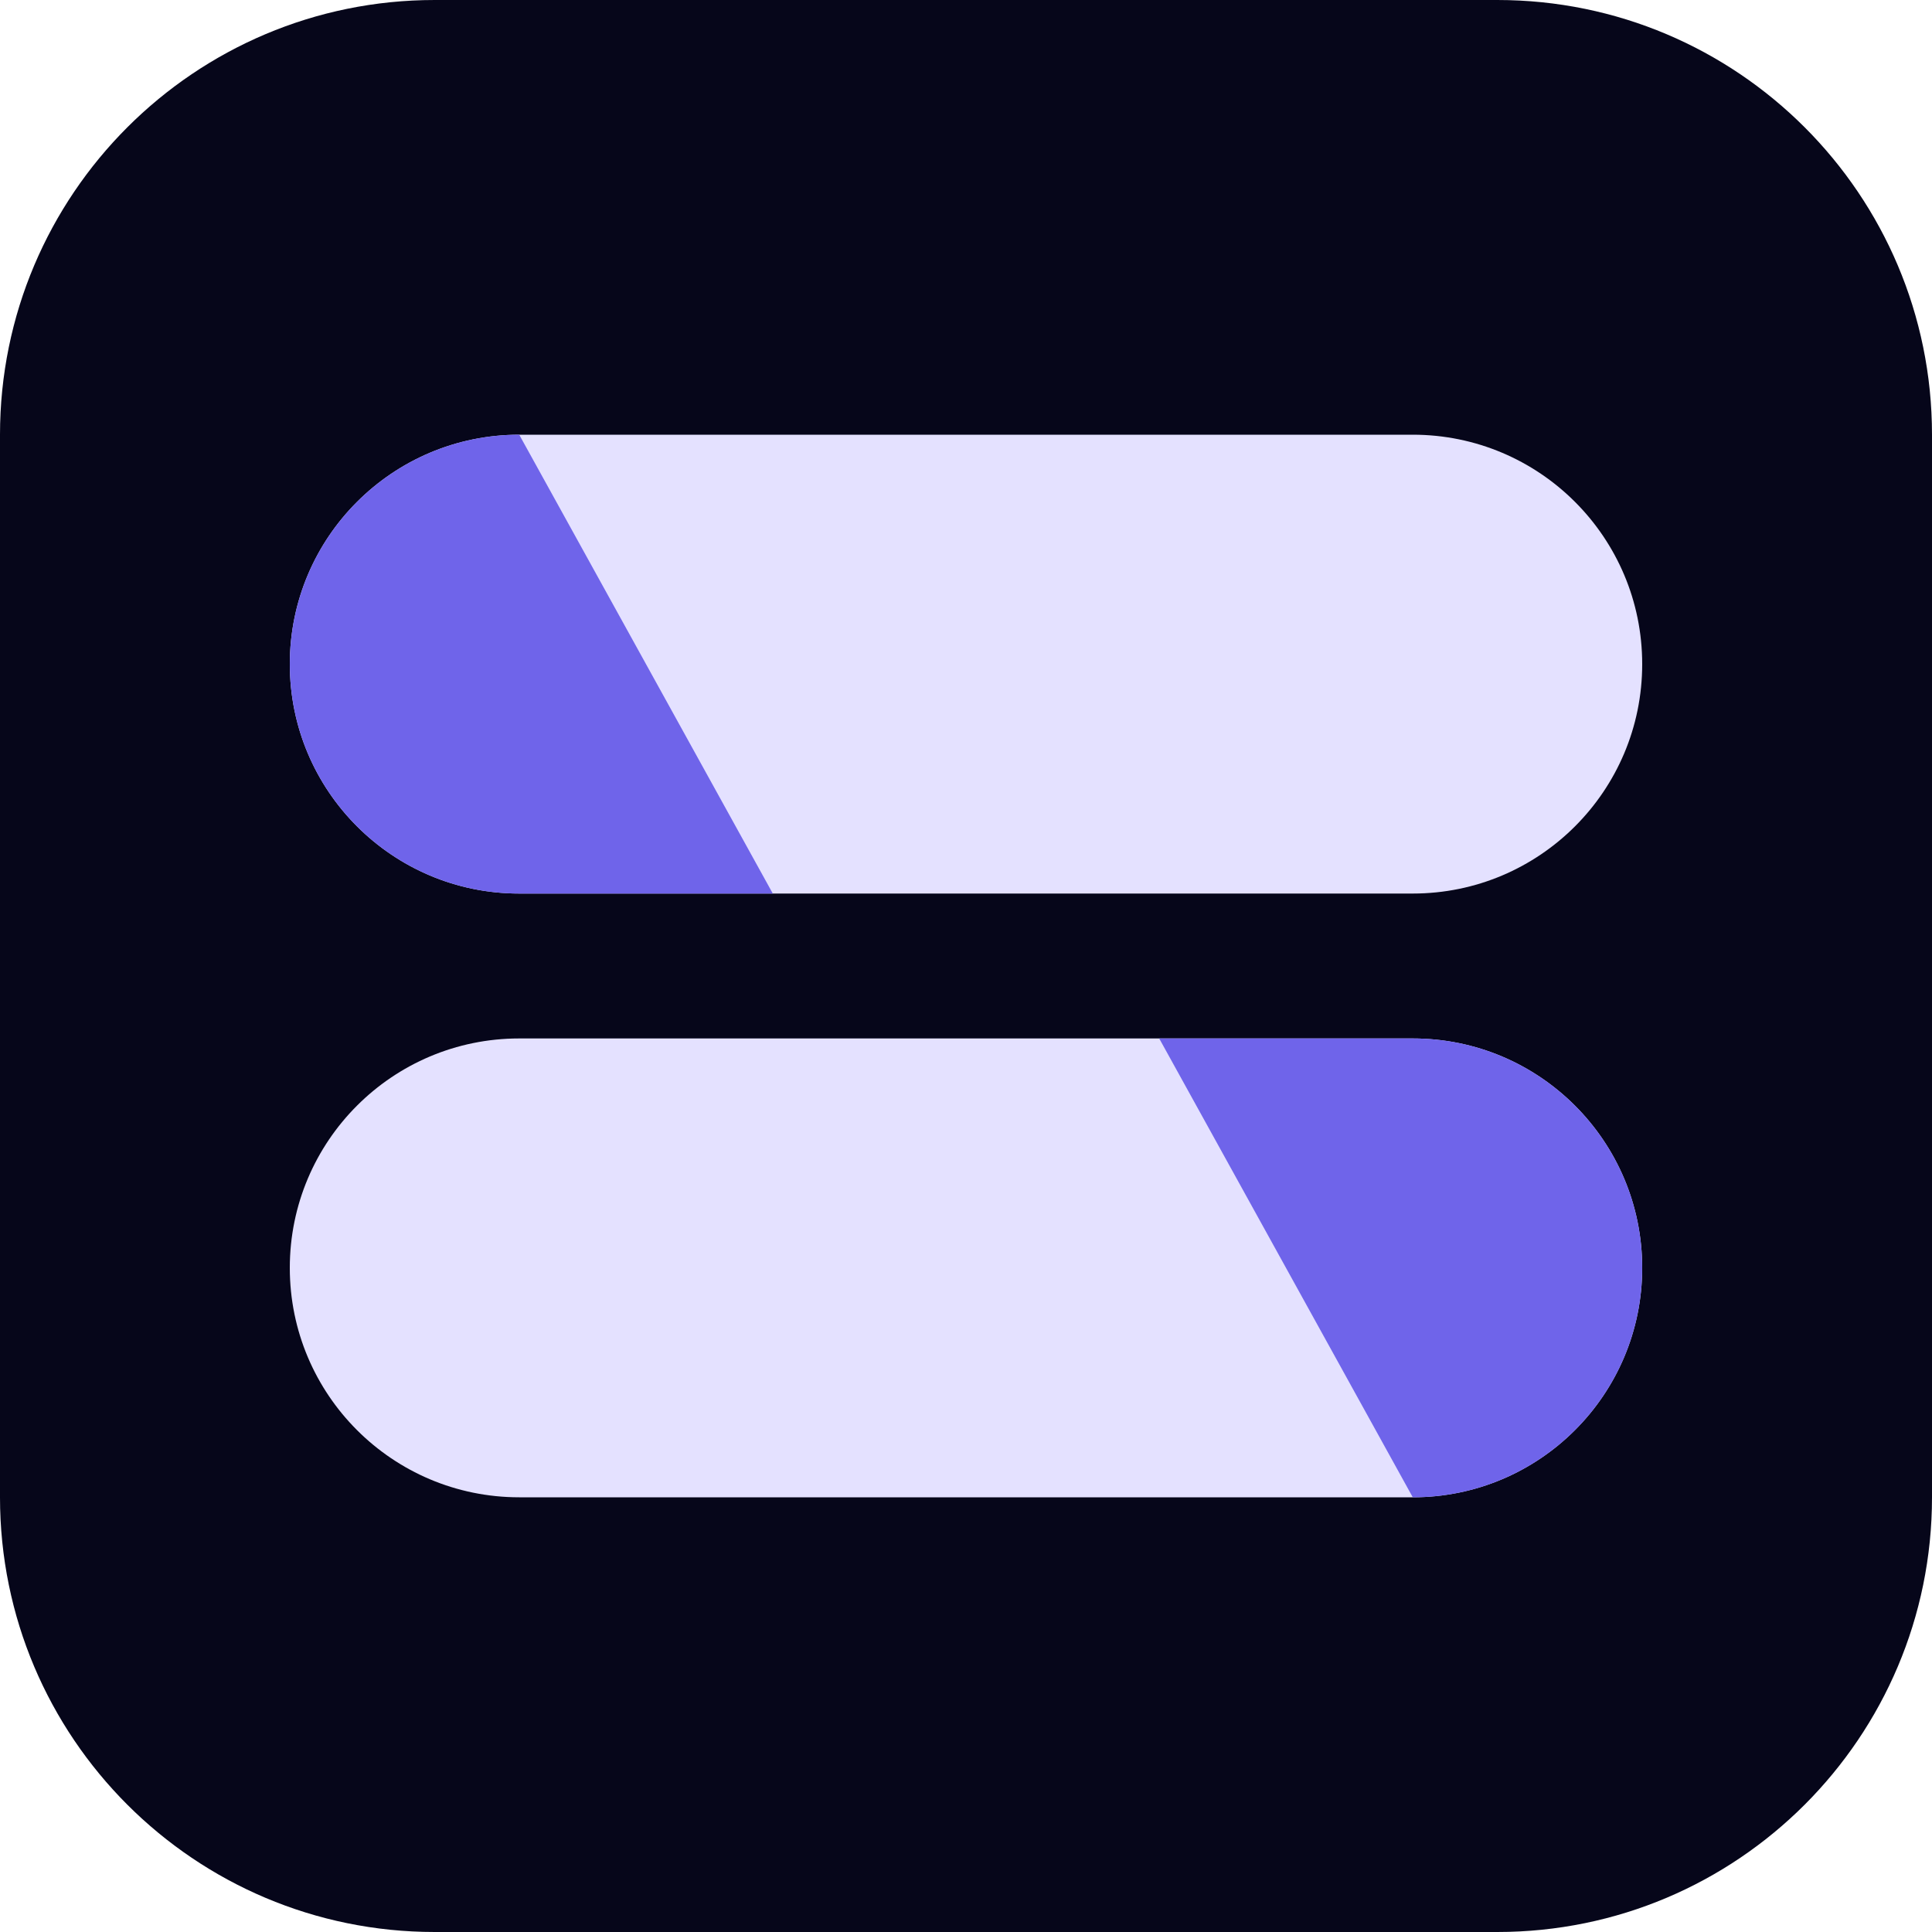
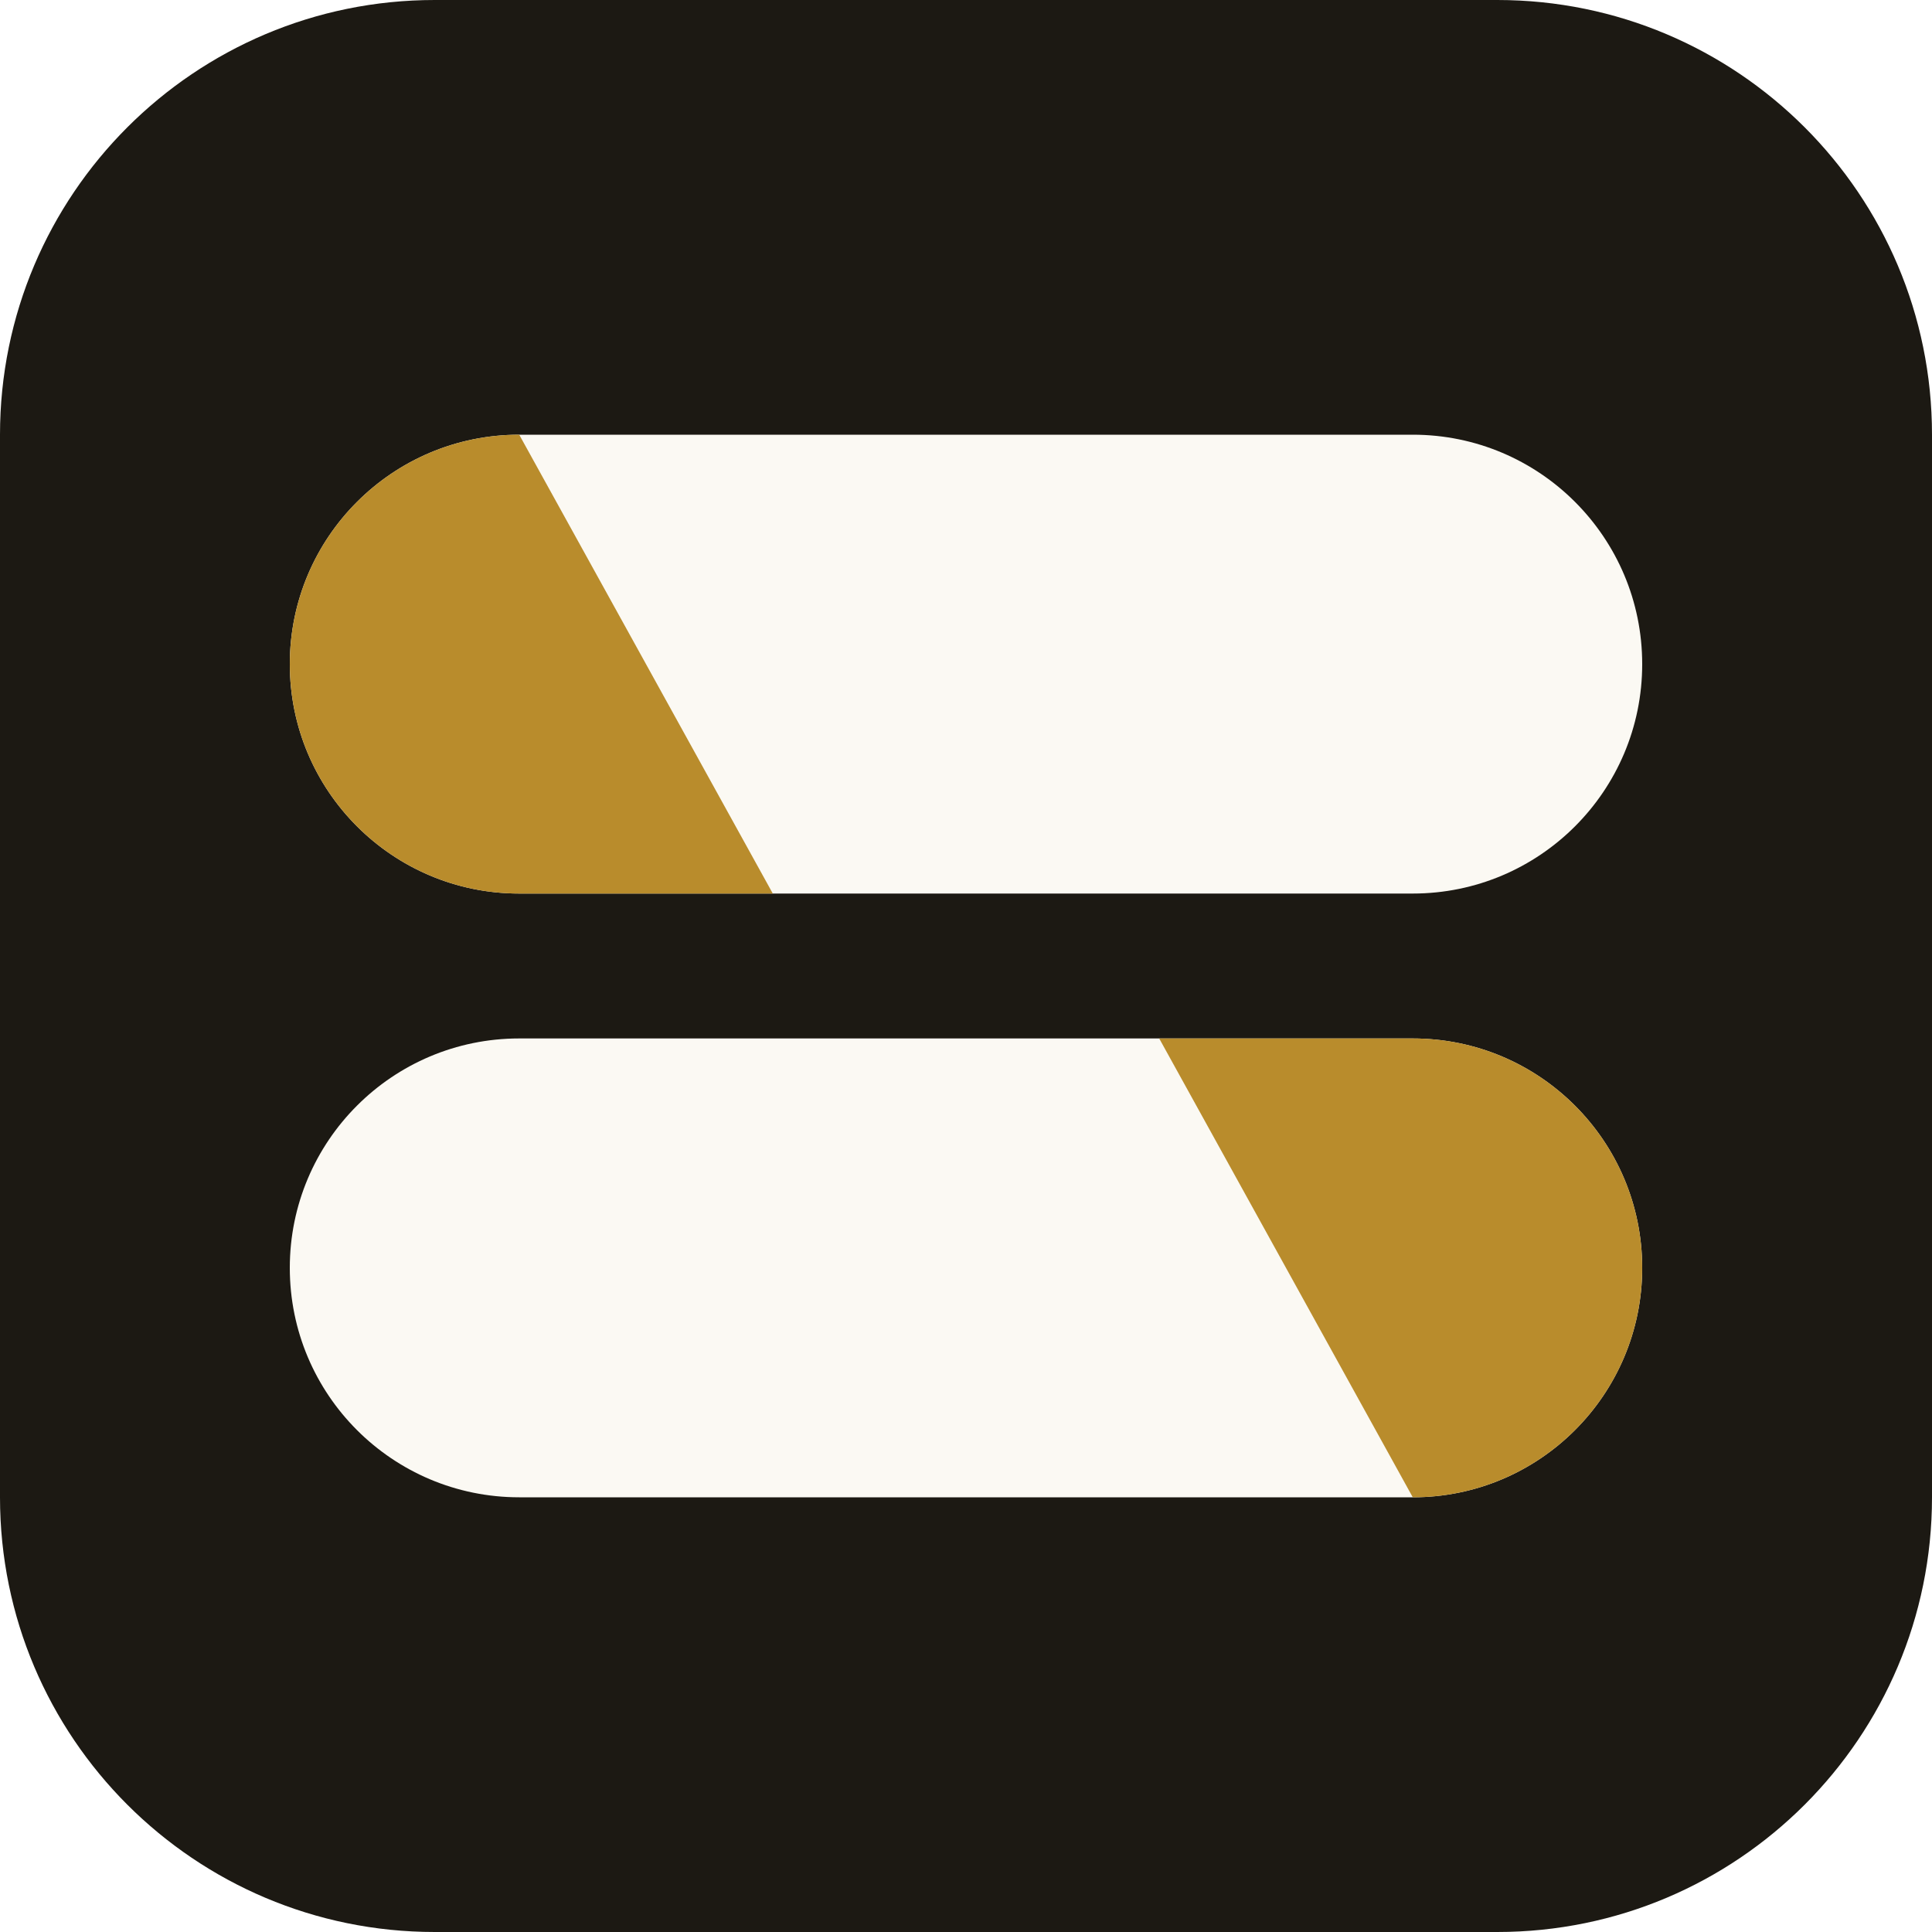
<svg xmlns="http://www.w3.org/2000/svg" viewBox="0 0 40 40">
-   <rect width="40" height="40" rx="9" fill="#06061A" />
-   <rect x="6" y="9" width="28" height="9.5" rx="4.75" fill="#E4E1FF" />
-   <rect x="6" y="21.5" width="28" height="9.5" rx="4.75" fill="#E4E1FF" />
-   <path d="M10.75 9a4.75 4.75 0 0 0 0 9.5h5.25L10.75 9Z" fill="#6F64EA" />
-   <path d="M29.25 31a4.75 4.75 0 0 0 0-9.5H24l5.25 9.5Z" fill="#6F64EA" />
+   <rect width="40" height="40" rx="9" fill="#1C1913" />
+   <rect x="6" y="9" width="28" height="9.5" rx="4.75" fill="#FBF9F3" />
+   <rect x="6" y="21.5" width="28" height="9.5" rx="4.75" fill="#FBF9F3" />
+   <path d="M10.75 9a4.75 4.75 0 0 0 0 9.5h5.25L10.75 9Z" fill="#B98C2C" />
+   <path d="M29.25 31a4.75 4.75 0 0 0 0-9.5H24l5.25 9.5Z" fill="#B98C2C" />
</svg>
